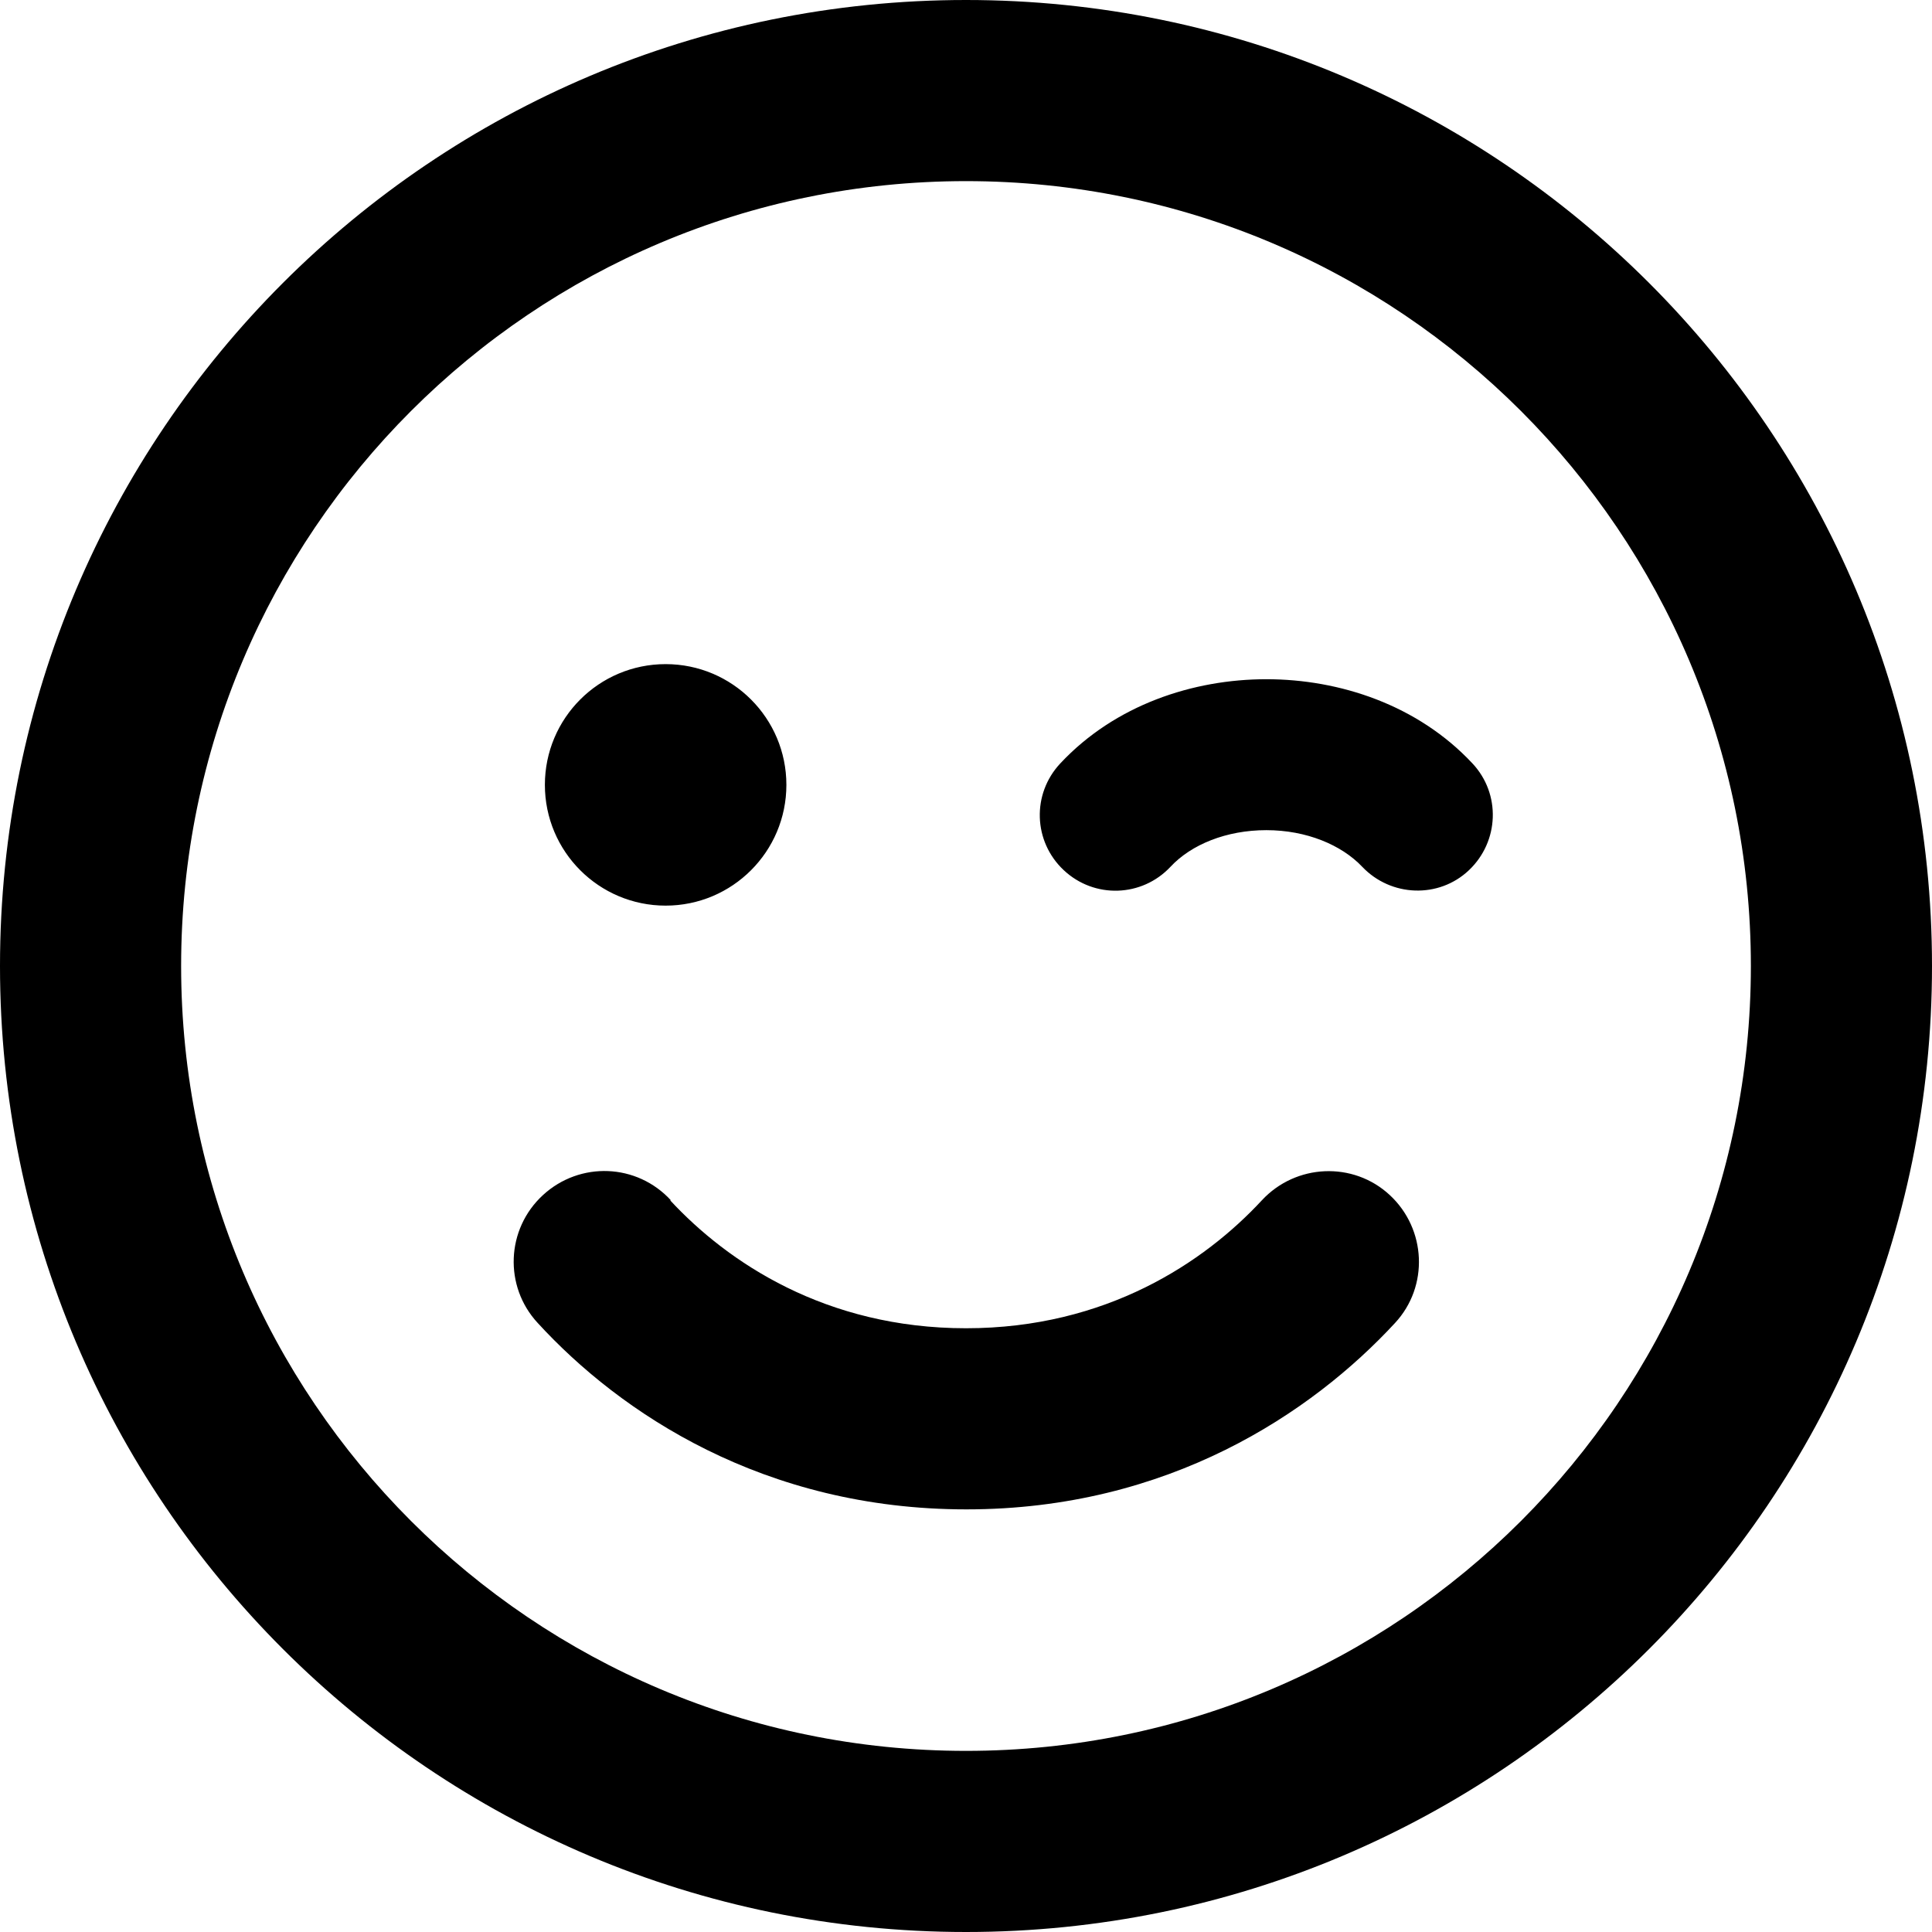
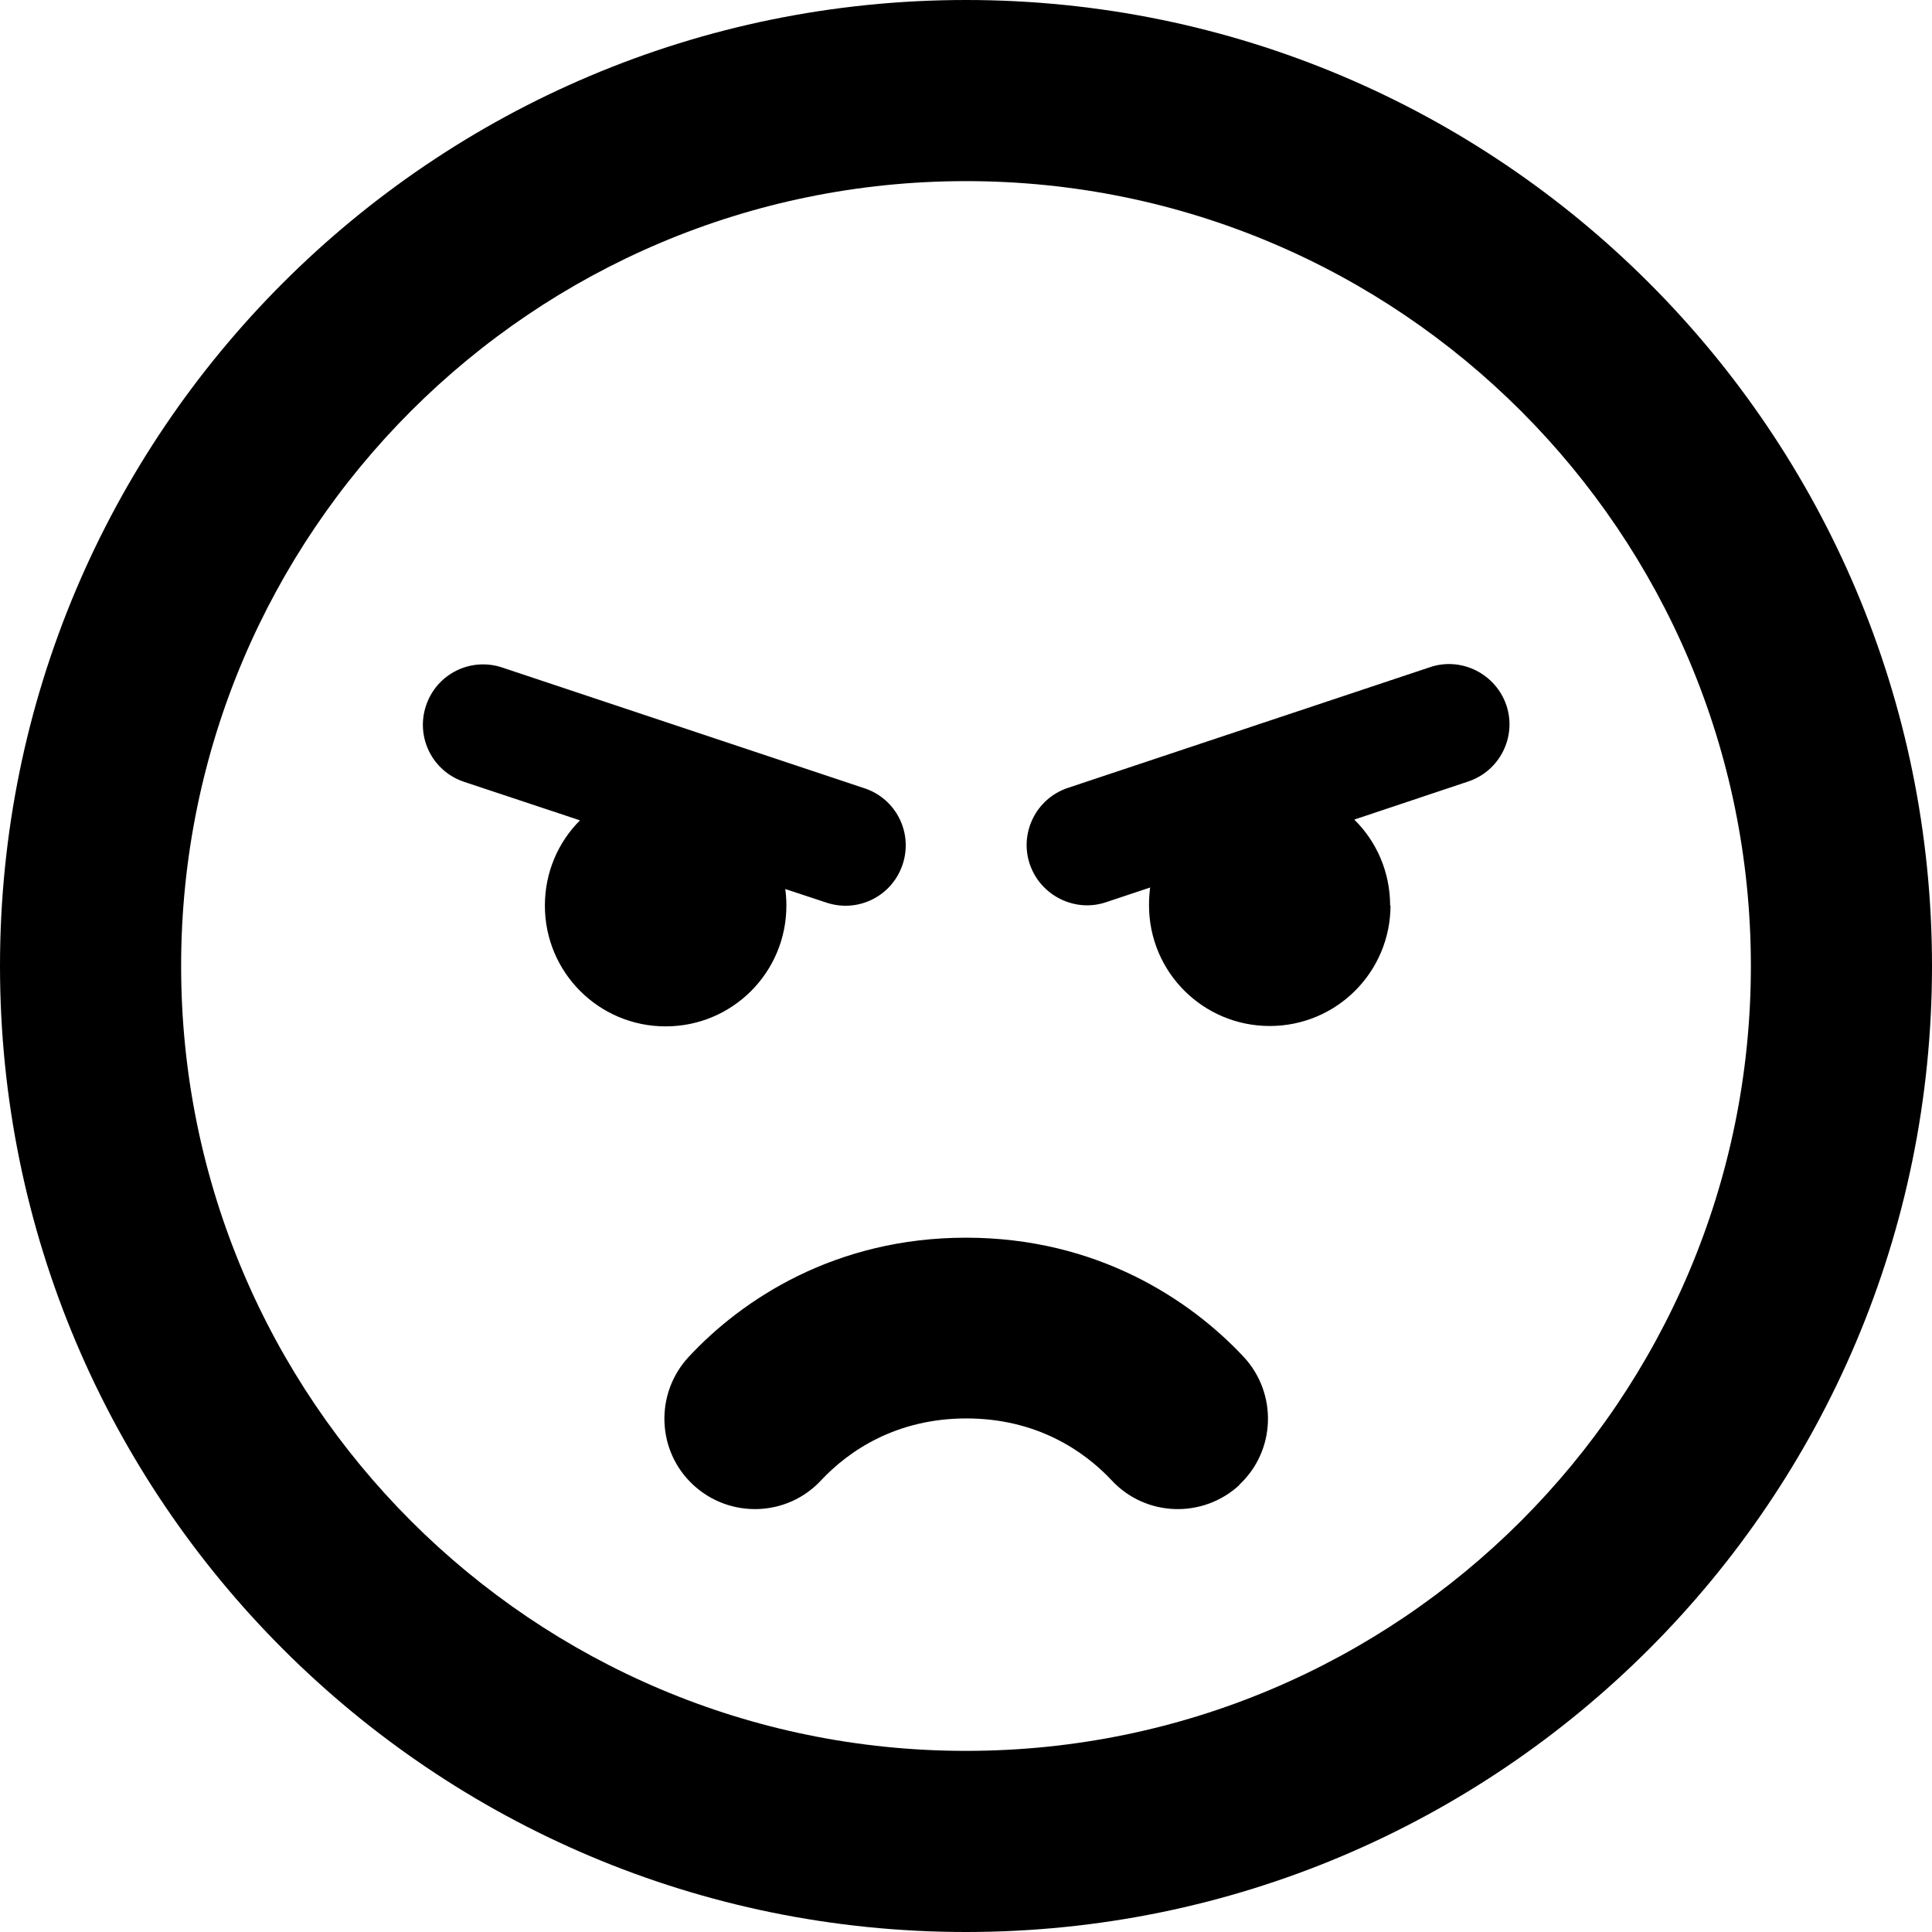
<svg xmlns="http://www.w3.org/2000/svg" viewBox="0 0 512 512">
-   <path d="M464 256A208 208 0 1 0 48 256a208 208 0 1 0 416 0zM0 256a256 256 0 1 1 512 0A256 256 0 1 1 0 256zm177.6 62.1C192.8 334.5 218.8 352 256 352s63.2-17.5 78.4-33.9c9-9.7 24.2-10.4 33.9-1.4s10.4 24.2 1.4 33.9c-22 23.8-60 49.4-113.6 49.4s-91.7-25.5-113.6-49.4c-9-9.7-8.4-24.9 1.4-33.9s24.9-8.4 33.9 1.4zM144.4 208a32 32 0 1 1 64 0 32 32 0 1 1 -64 0zm165.8 21.7c-7.6 8.1-20.2 8.5-28.3 .9s-8.5-20.2-.9-28.3c14.5-15.5 35.2-22.3 54.6-22.3s40.1 6.8 54.6 22.3c7.6 8.1 7.1 20.7-.9 28.3s-20.7 7.1-28.3-.9c-5.5-5.8-14.8-9.7-25.4-9.7s-19.9 3.8-25.4 9.7z" />
+   <path d="M256 48a208 208 0 1 1 0 416 208 208 0 1 1 0-416zm0 464A256 256 0 1 0 256 0a256 256 0 1 0 0 512zm72.4-118.5c9.7-9 10.2-24.2 1.2-33.9C315.3 344.3 290.6 328 256 328s-59.3 16.3-73.5 31.6c-9 9.7-8.5 24.9 1.2 33.9s24.9 8.5 33.9-1.2c7.4-7.9 20-16.4 38.5-16.4s31.1 8.5 38.5 16.4c9 9.7 24.2 10.2 33.9 1.2zM176.4 272c17.7 0 32-14.3 32-32c0-1.5-.1-3-.3-4.4l10.9 3.6c8.4 2.8 17.4-1.7 20.2-10.1s-1.7-17.4-10.1-20.2l-96-32c-8.4-2.8-17.4 1.7-20.2 10.1s1.7 17.4 10.1 20.2l30.7 10.2c-5.8 5.8-9.3 13.8-9.3 22.6c0 17.7 14.3 32 32 32zm192-32c0-8.9-3.6-17-9.5-22.8l30.2-10.1c8.4-2.8 12.9-11.9 10.1-20.2s-11.9-12.9-20.2-10.1l-96 32c-8.4 2.8-12.9 11.9-10.1 20.2s11.9 12.9 20.2 10.1l11.7-3.9c-.2 1.5-.3 3.1-.3 4.7c0 17.7 14.3 32 32 32s32-14.3 32-32z" />
</svg>
